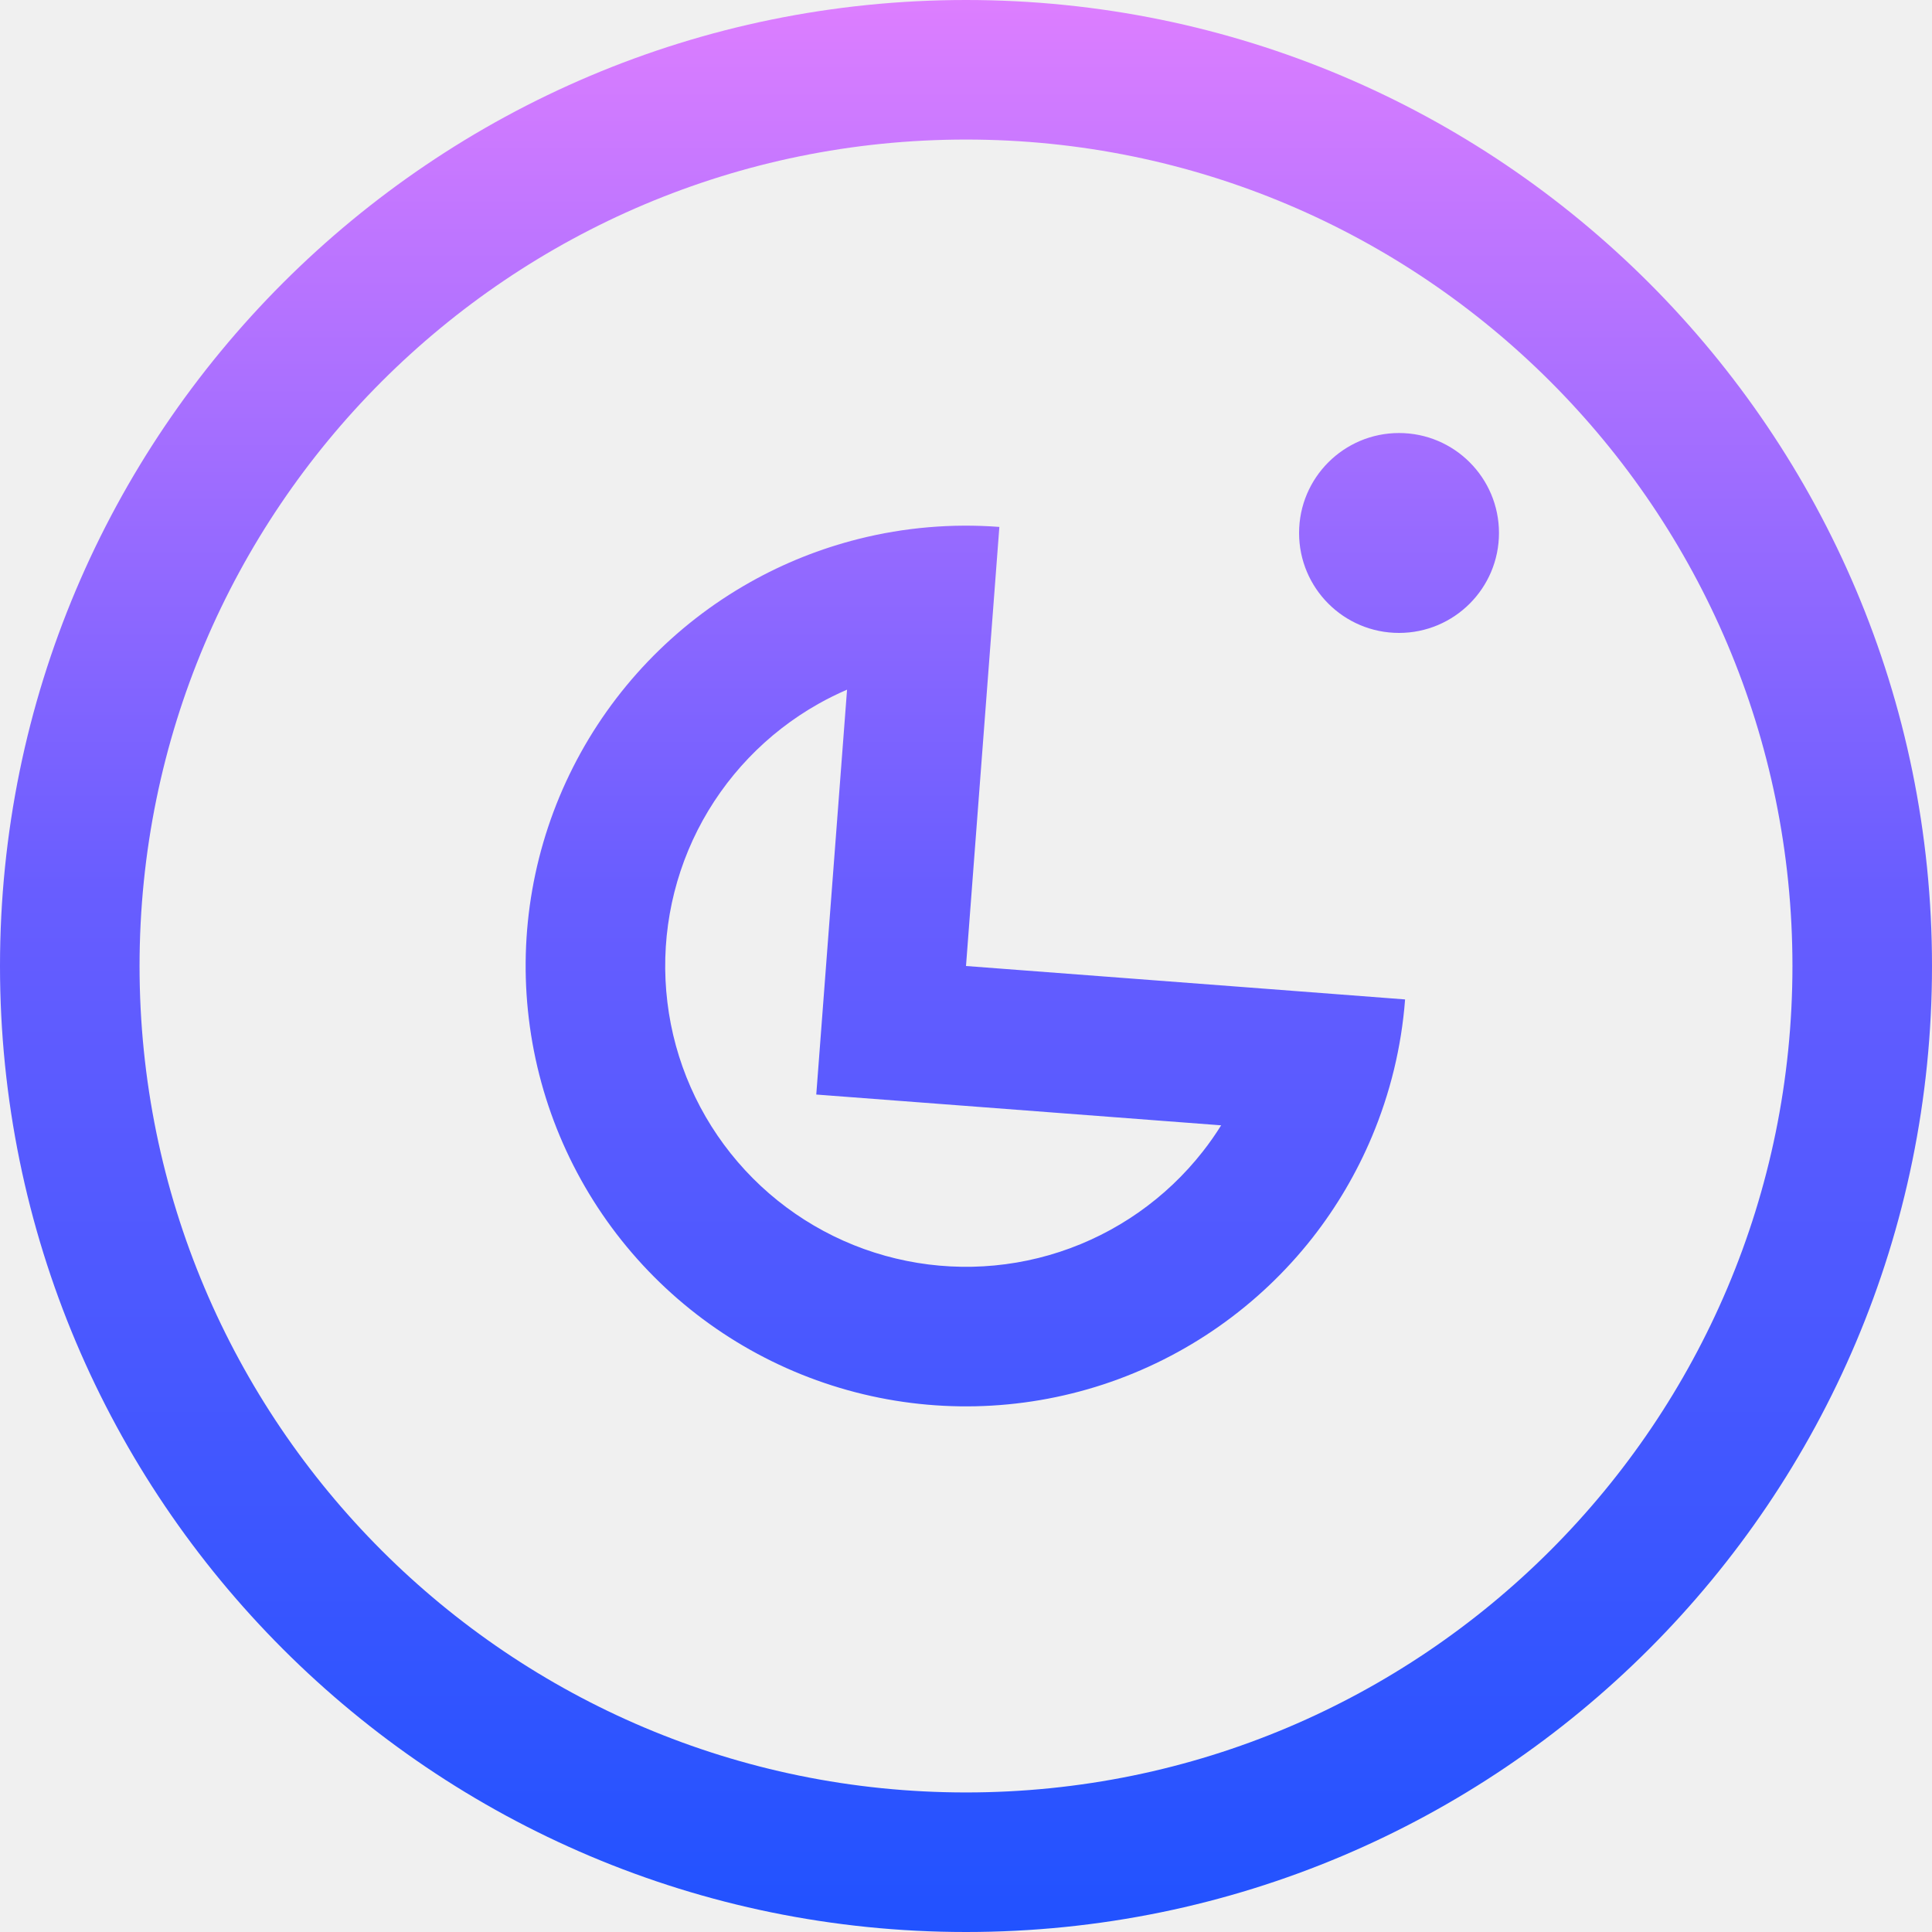
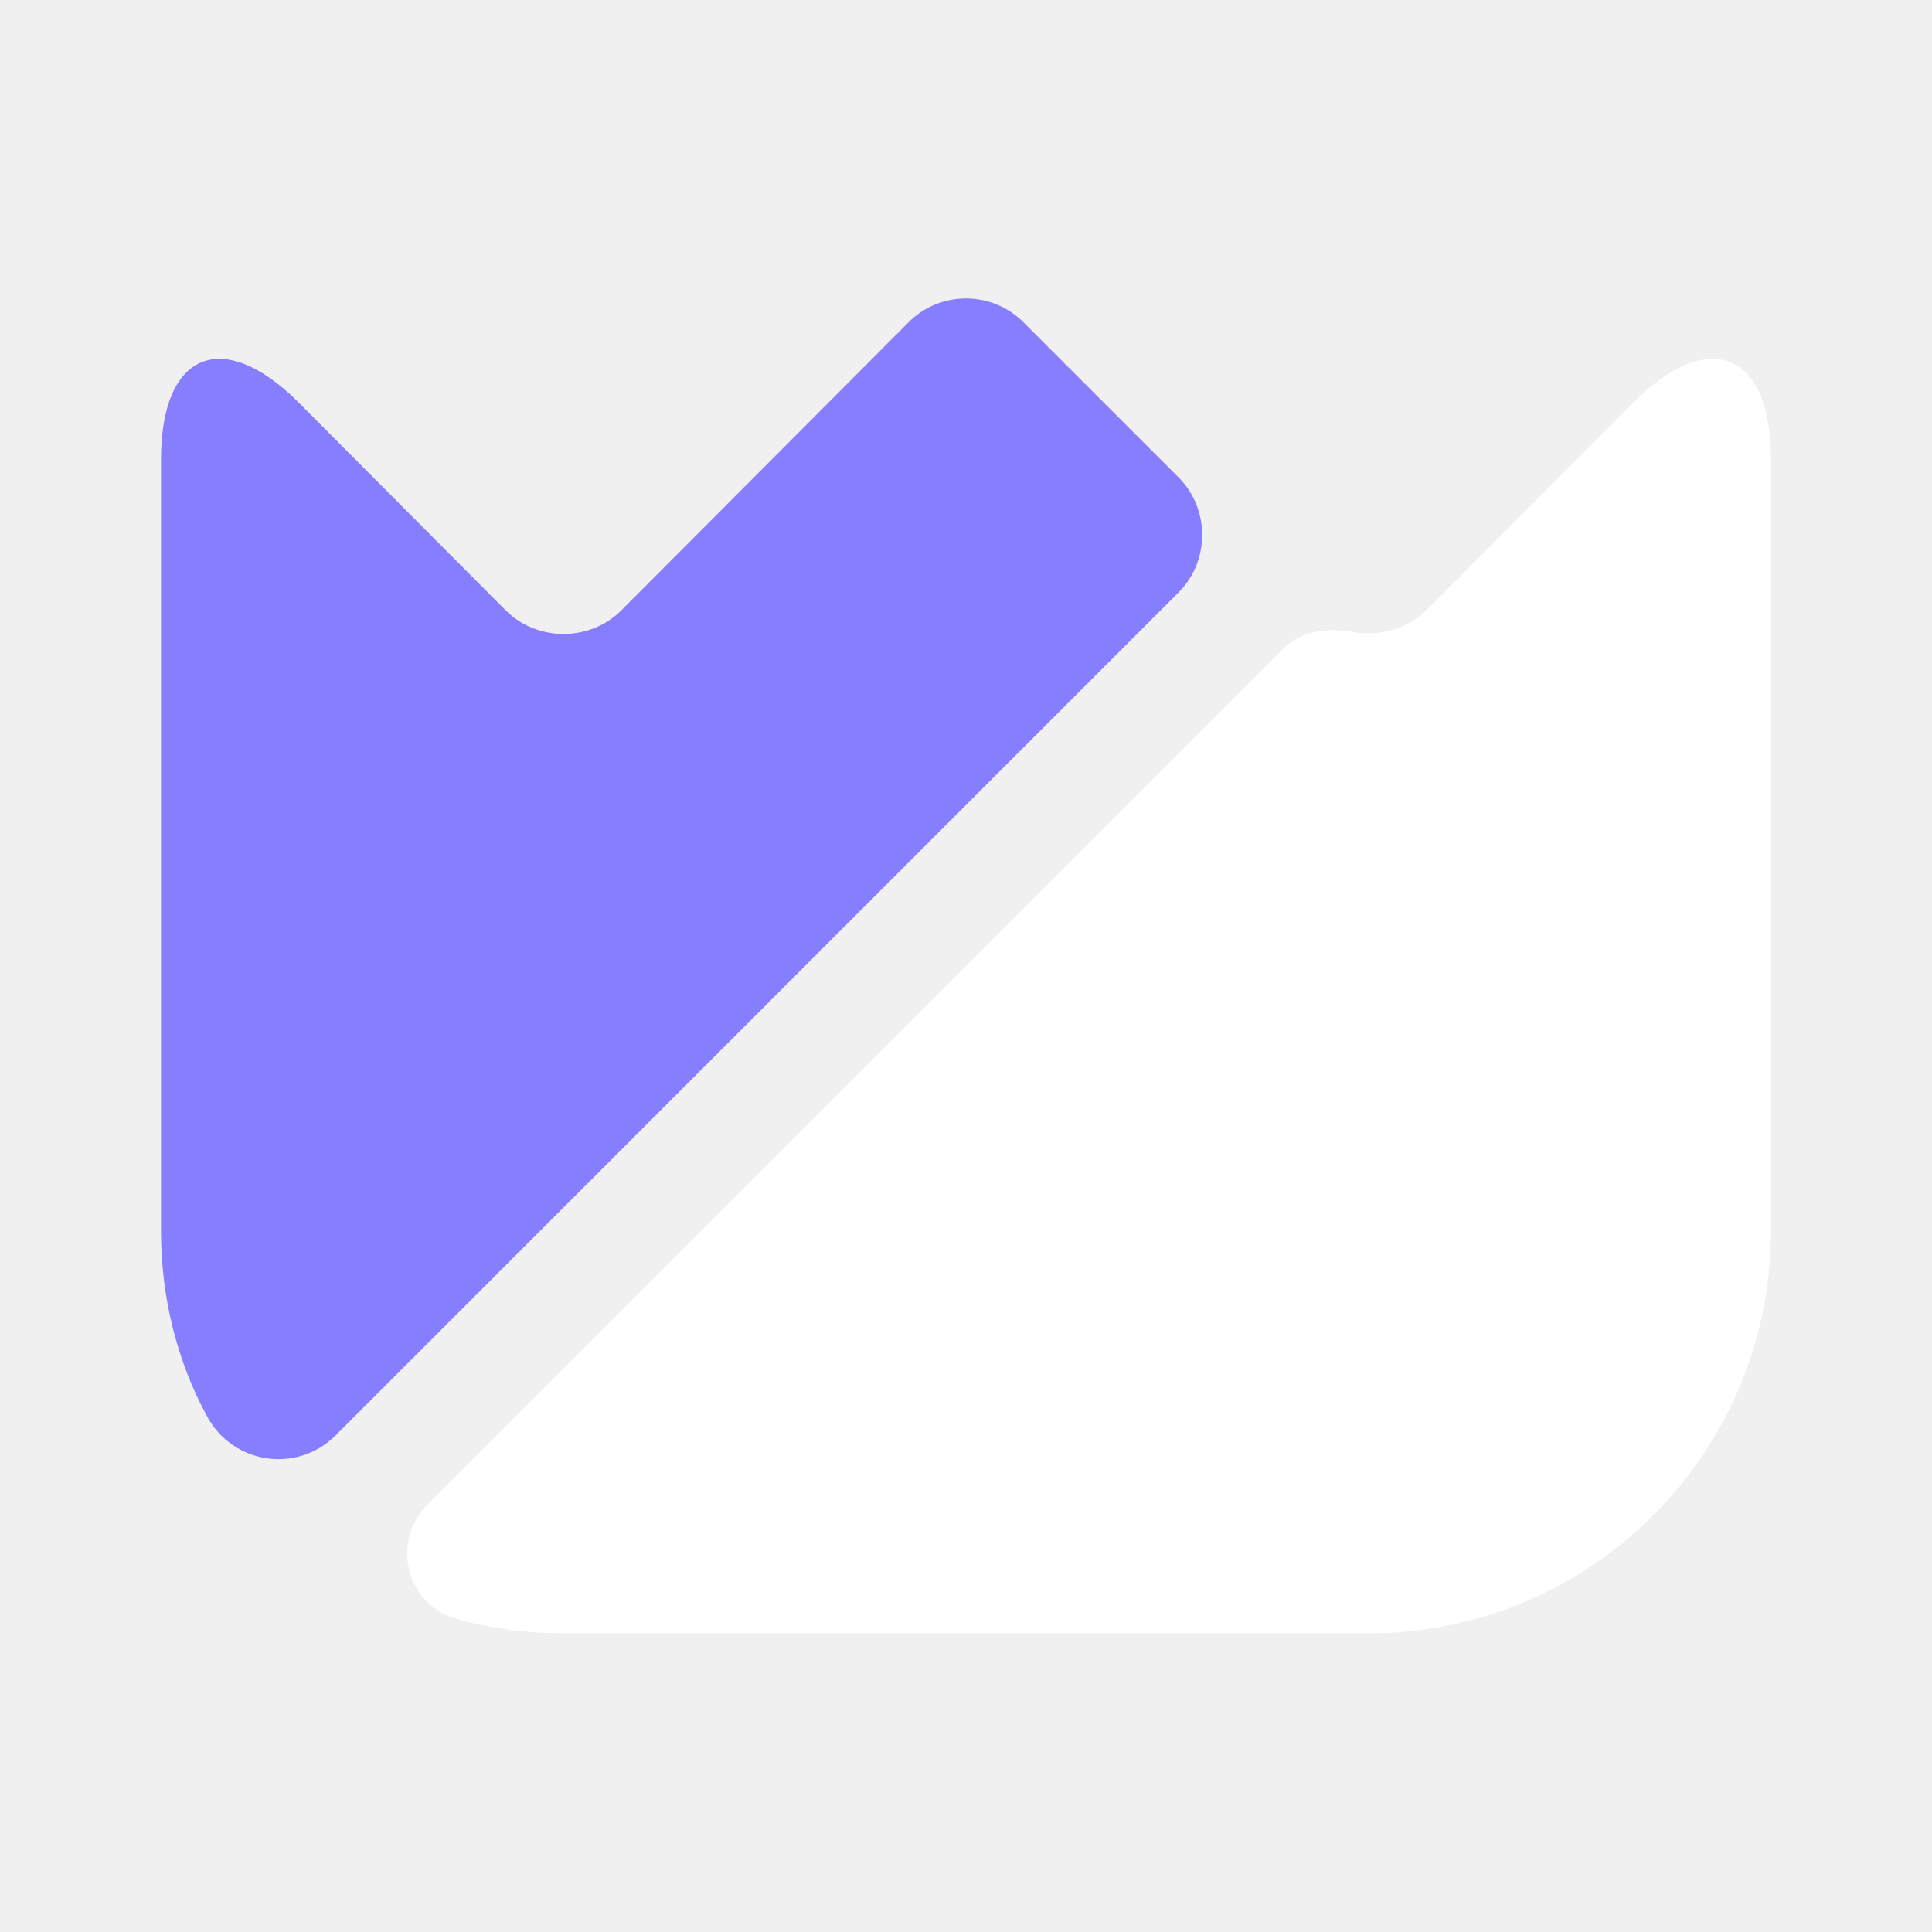
- <svg xmlns="http://www.w3.org/2000/svg" width="30" height="30" viewBox="0 0 30 30" fill="none">
-   <path fill-rule="evenodd" clip-rule="evenodd" d="M27.833 15C27.833 22.088 22.088 27.833 15 27.833C7.912 27.833 2.167 22.088 2.167 15C2.167 7.912 7.912 2.167 15 2.167C22.088 2.167 27.833 7.912 27.833 15ZM30 15C30 23.284 23.284 30 15 30C6.716 30 0 23.284 0 15C0 6.716 6.716 0 15 0C23.284 0 30 6.716 30 15ZM23.276 8.276C23.276 9.133 22.581 9.828 21.724 9.828C20.867 9.828 20.172 9.133 20.172 8.276C20.172 7.419 20.867 6.724 21.724 6.724C22.581 6.724 23.276 7.419 23.276 8.276ZM15.164 12.84L15.354 10.342L15.518 8.182C14.78 8.126 14.042 8.19 13.331 8.369C12.744 8.517 12.176 8.742 11.643 9.043C10.465 9.707 9.51 10.705 8.899 11.912C8.288 13.118 8.049 14.479 8.212 15.821C8.374 17.164 8.931 18.428 9.812 19.454C10.693 20.48 11.858 21.222 13.161 21.586C14.464 21.95 15.845 21.919 17.13 21.498C18.415 21.076 19.546 20.283 20.381 19.219C20.758 18.738 21.067 18.21 21.302 17.652C21.586 16.977 21.762 16.258 21.818 15.52L21.818 15.519L19.658 15.354L17.16 15.164L15 15L15.164 12.84ZM18.962 17.474L14.835 17.16L12.675 16.996L12.839 14.836L13.153 10.709C13.001 10.775 12.852 10.848 12.707 10.93C11.902 11.384 11.25 12.066 10.832 12.89C10.415 13.714 10.252 14.644 10.363 15.561C10.473 16.478 10.854 17.342 11.456 18.043C12.058 18.744 12.854 19.251 13.744 19.499C14.633 19.747 15.577 19.727 16.455 19.439C17.333 19.151 18.106 18.609 18.676 17.882C18.779 17.751 18.874 17.615 18.962 17.474Z" fill="url(#paint0_linear_883_4378)" />
-   <defs>
-     <linearGradient id="paint0_linear_883_4378" x1="15" y1="0" x2="15" y2="30" gradientUnits="userSpaceOnUse">
-       <stop stop-color="#DD7EFF" />
-       <stop offset="0.461" stop-color="#685DFF" />
-       <stop offset="1" stop-color="#2152FF" />
-     </linearGradient>
-   </defs>
+ <svg xmlns="http://www.w3.org/2000/svg" width="60px" height="60px" viewBox="0 0 24 24" fill="none">
+   <path d="M22 5.71V15.29C22 18.05 19.76 20.29 17 20.29H7C6.54 20.29 6.1 20.23 5.67 20.11C5.05 19.94 4.85 19.15 5.31 18.69L15.94 8.06C16.16 7.84 16.49 7.79 16.8 7.85C17.12 7.91 17.47 7.82 17.72 7.58L20.29 5C21.23 4.06 22 4.37 22 5.71Z" fill="white" />
+   <path opacity="1" d="M14.64 7.36L4.17 17.83C3.69 18.31 2.89 18.19 2.57 17.59C2.2 16.91 2 16.12 2 15.29V5.71C2 4.37 2.77 4.06 3.71 5L6.29 7.59C6.68 7.97 7.32 7.97 7.71 7.59L11.29 4C11.68 3.61 12.32 3.61 12.71 4L14.65 5.94C15.03 6.33 15.03 6.97 14.64 7.36Z" fill="#877EFF" />
</svg>
